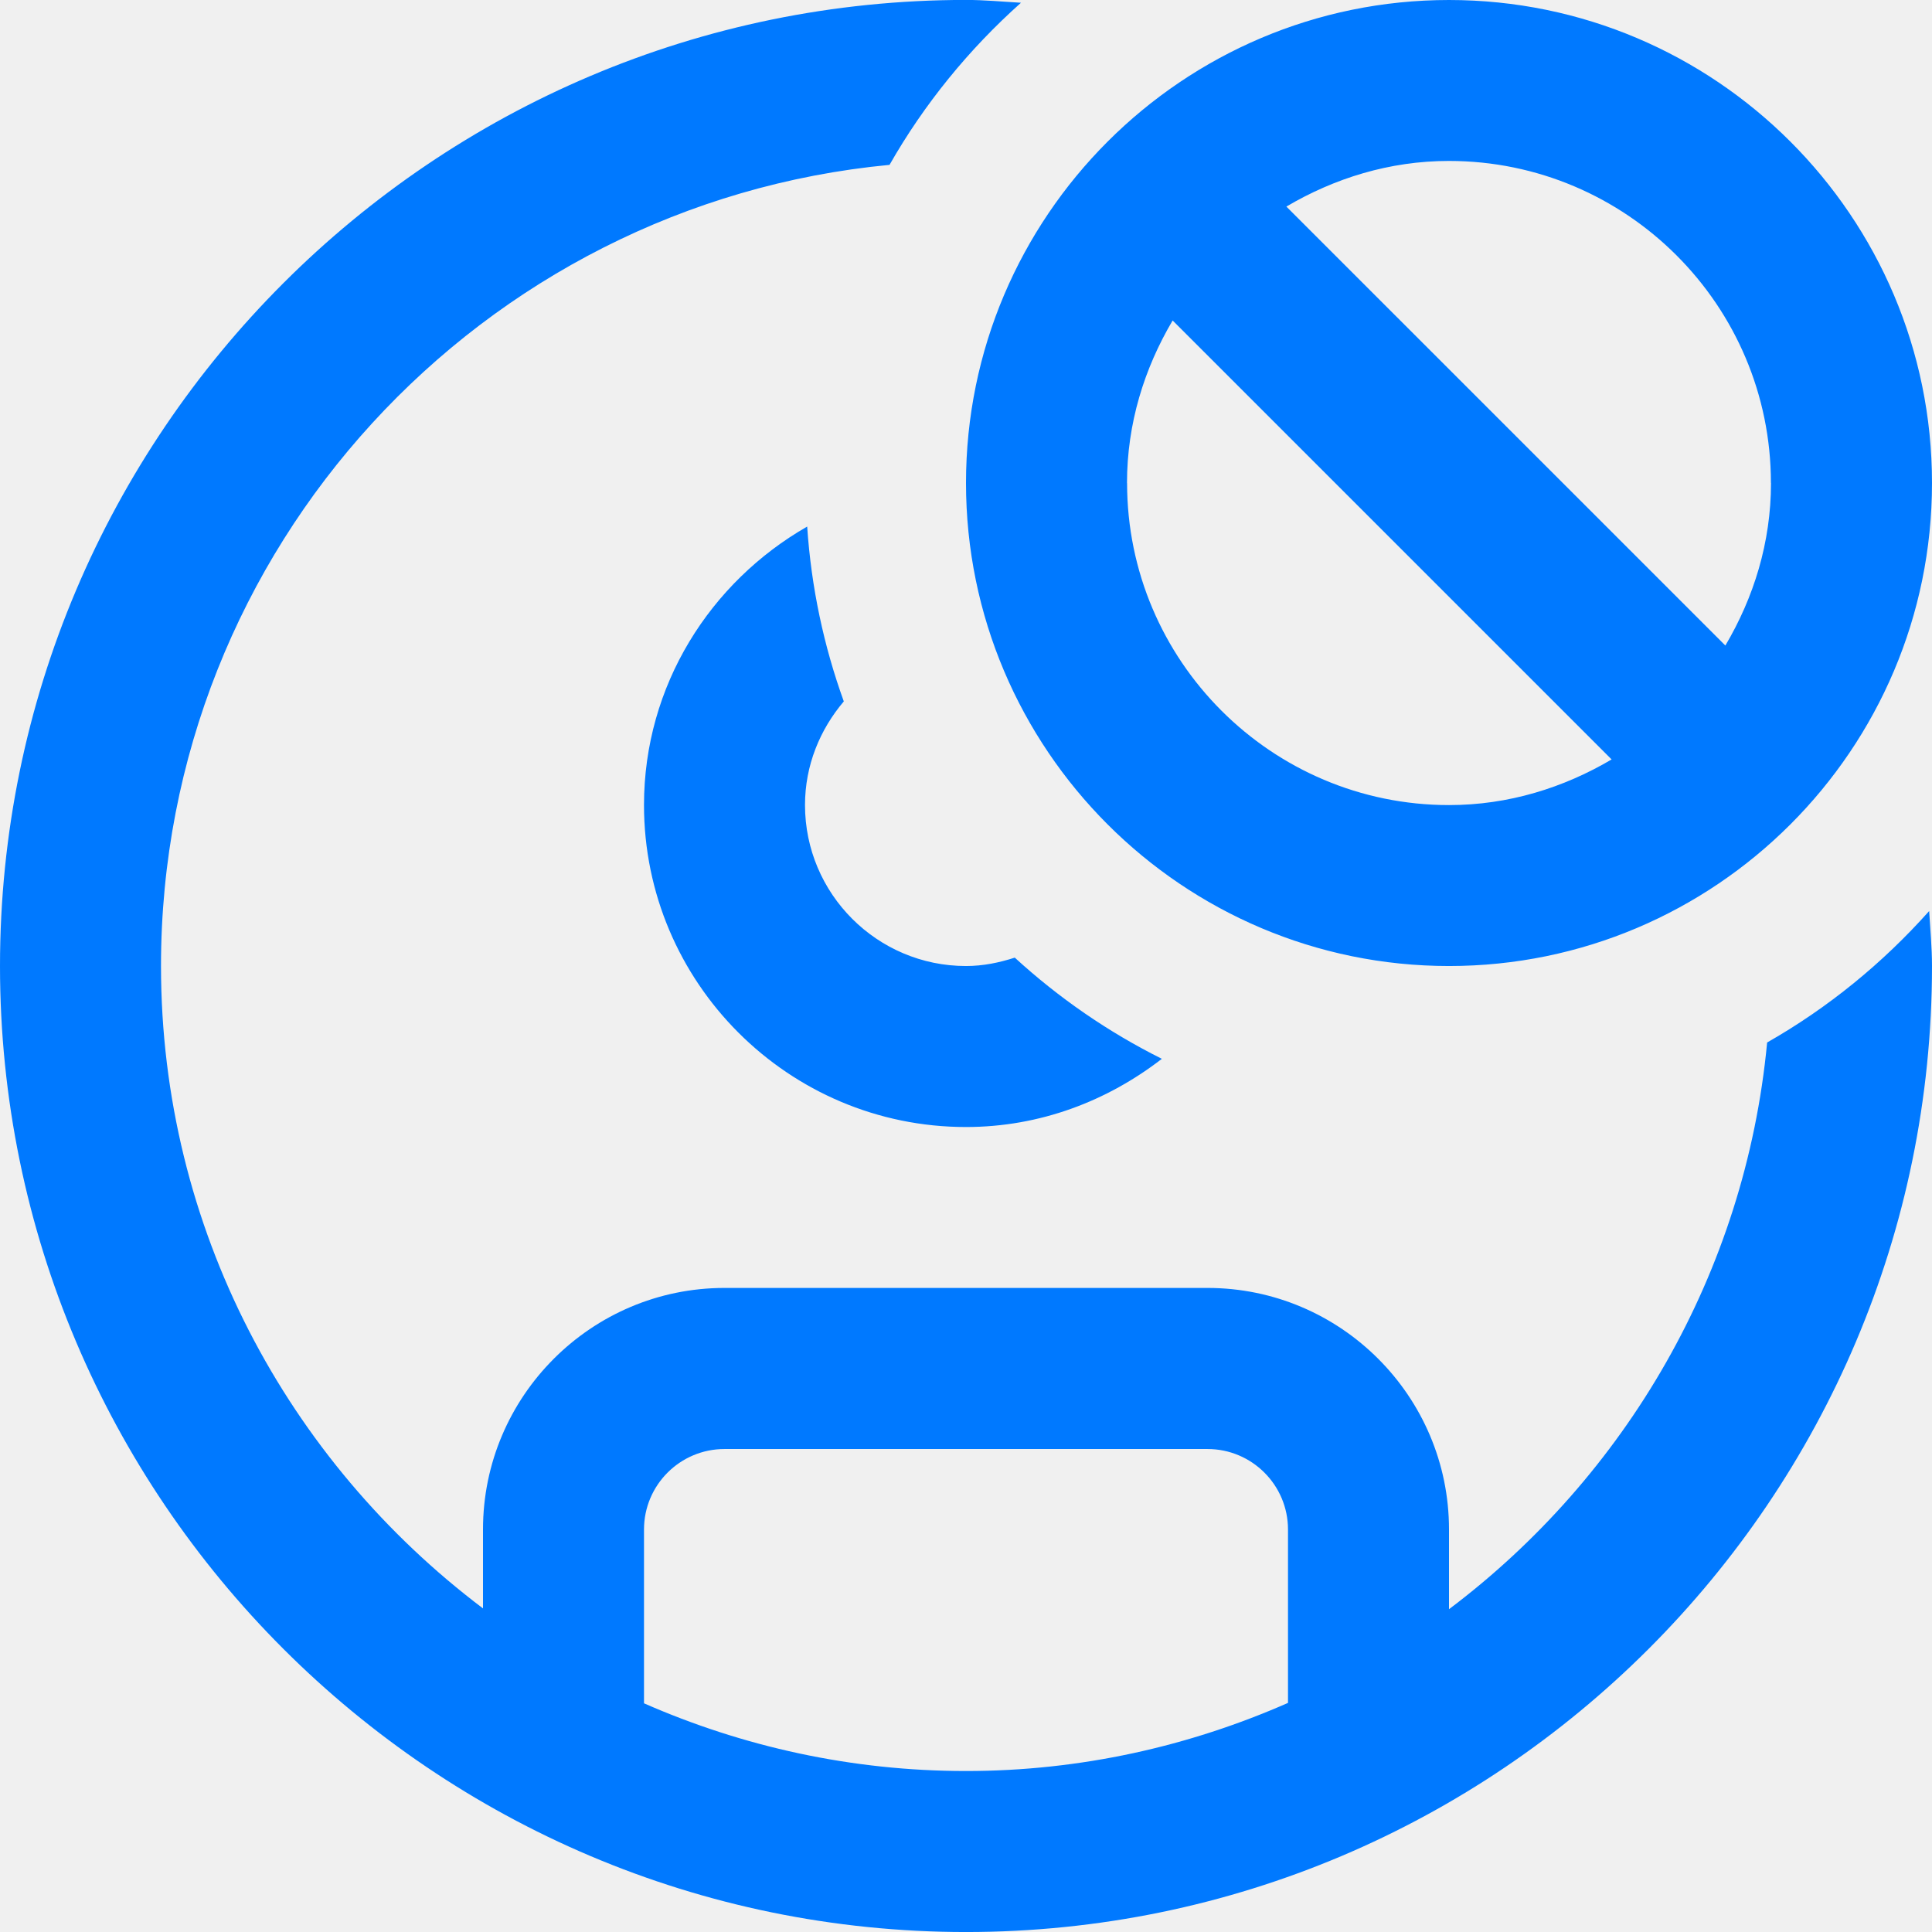
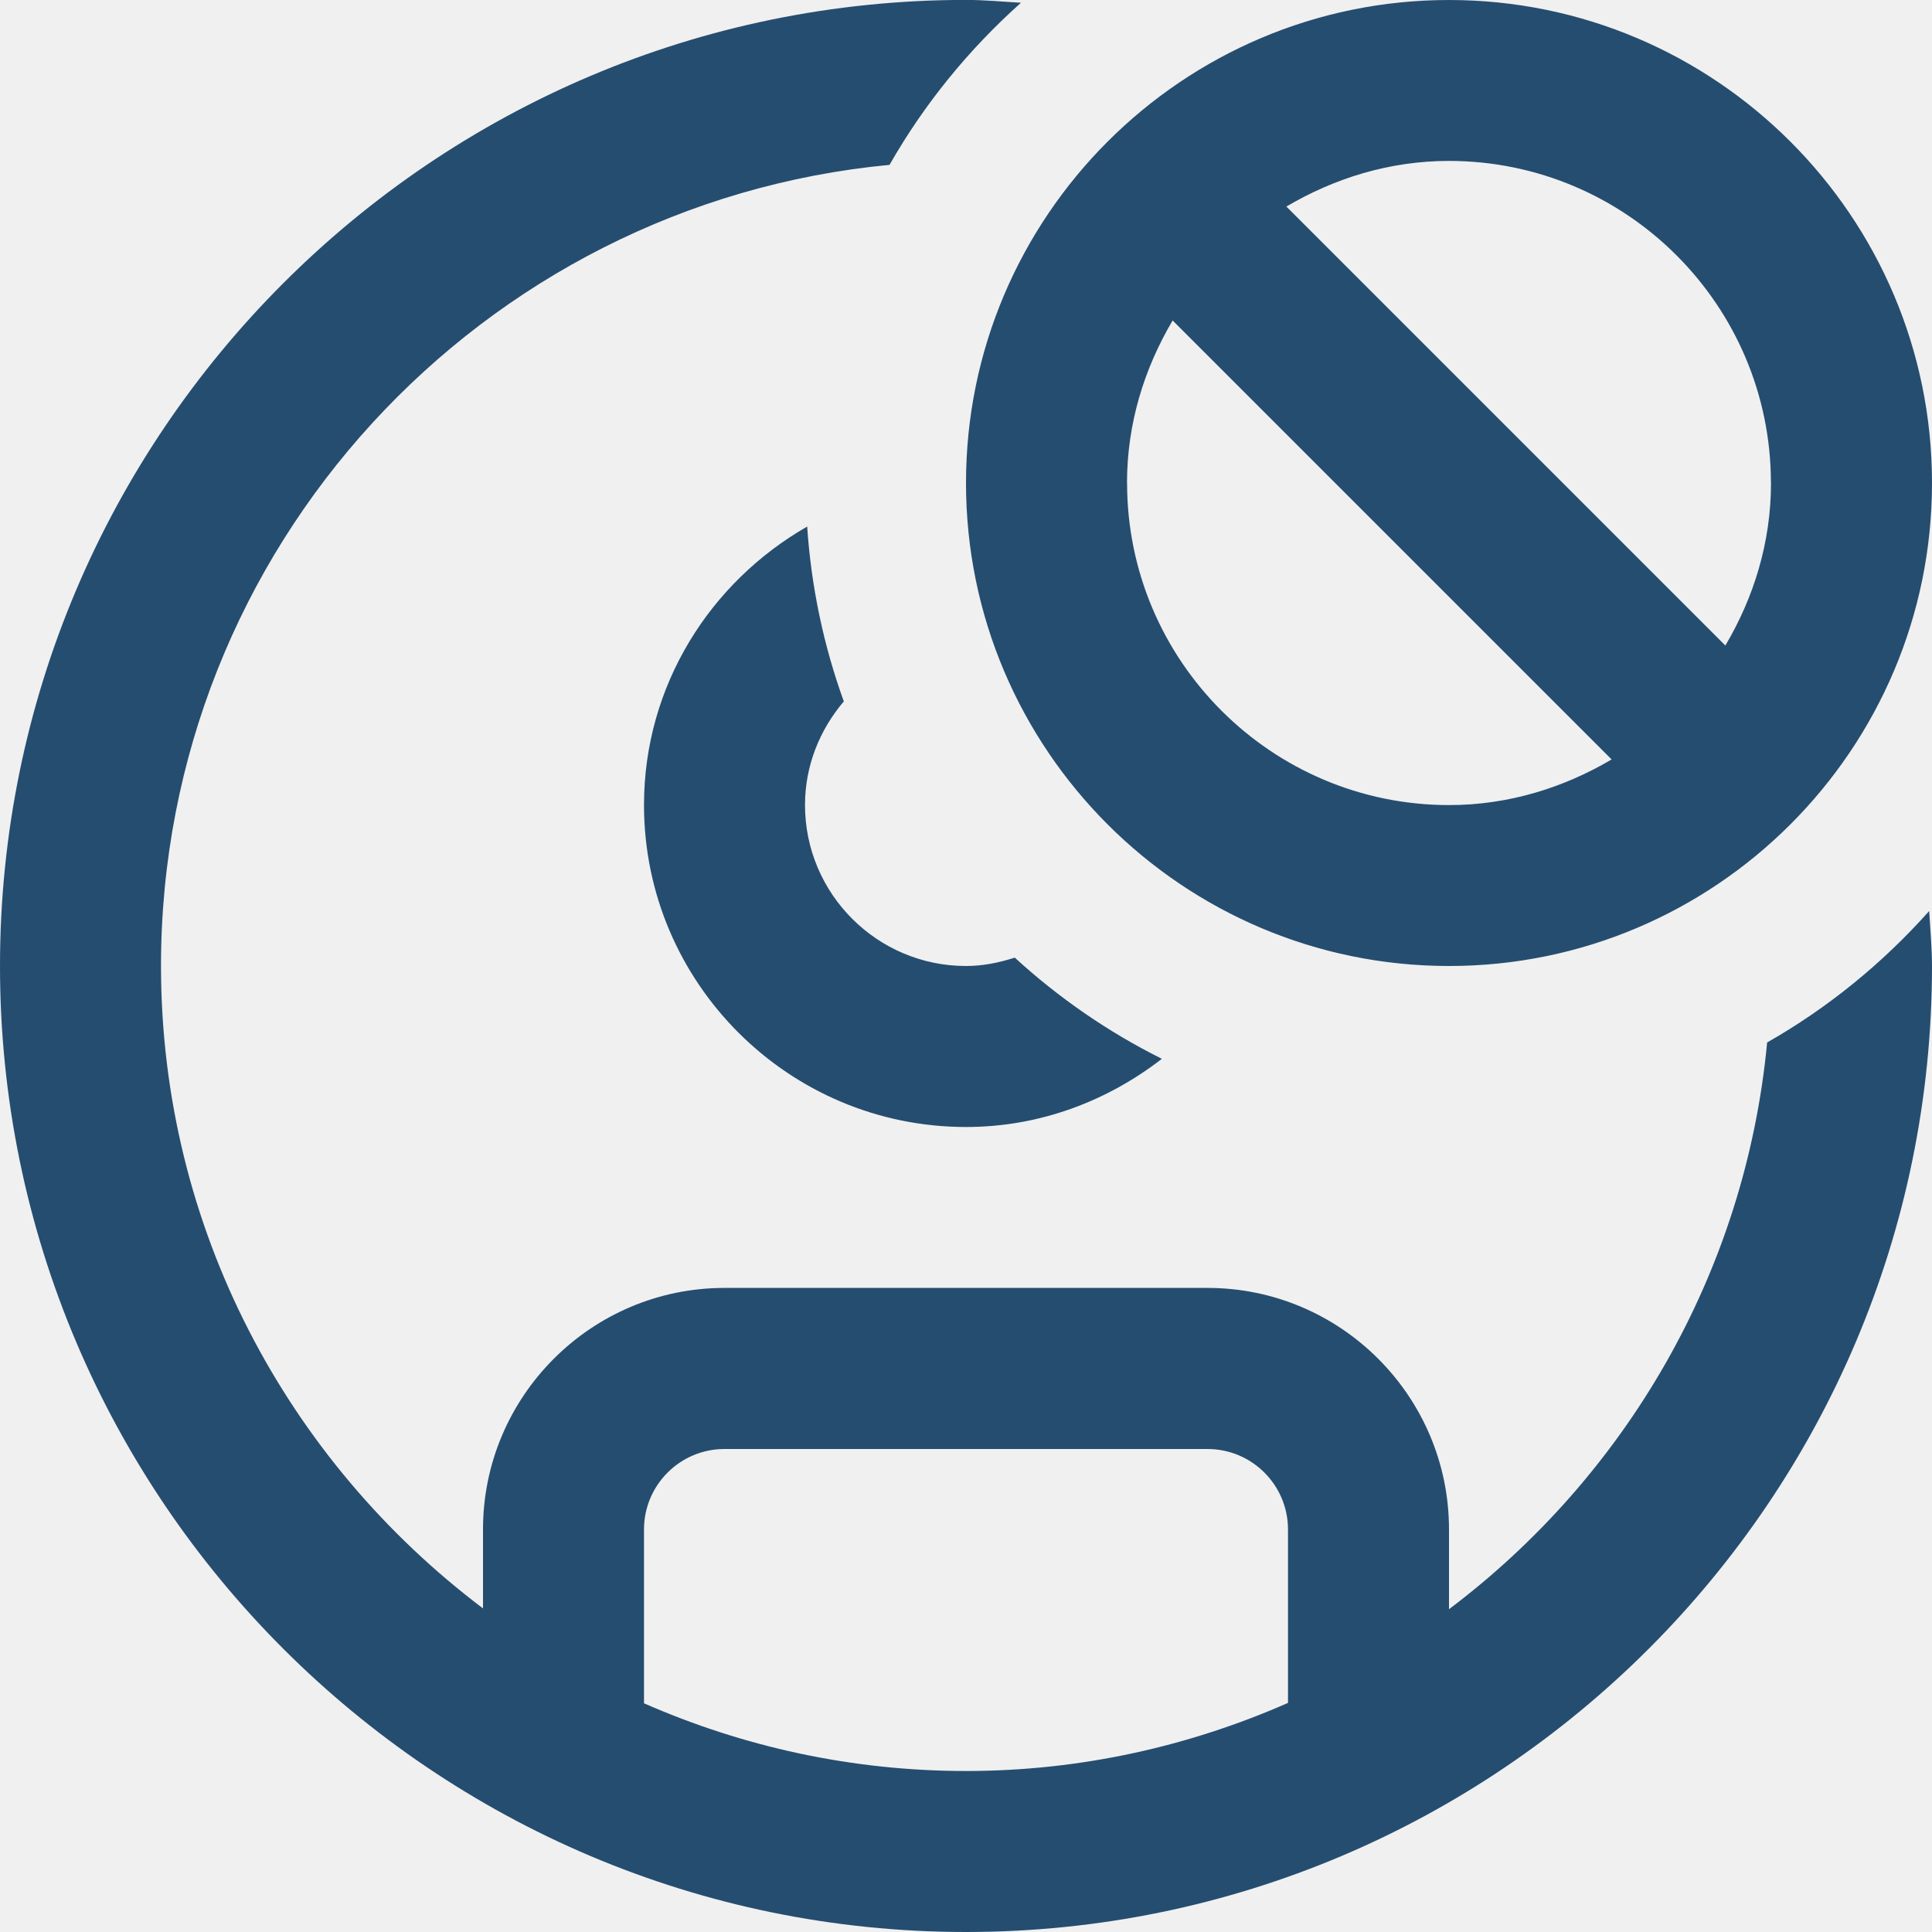
<svg xmlns="http://www.w3.org/2000/svg" width="93" height="93" viewBox="0 0 93 93" fill="none">
  <g clip-path="url(#clip0_7975_11082)">
-     <path d="M85.064 50.182C84.01 61.311 78.225 71.08 69.75 77.462V73.622C69.75 67.212 64.534 61.997 58.125 61.997H34.875C28.466 61.997 23.25 67.212 23.25 73.622V77.423C13.861 70.343 7.75 59.137 7.75 46.497C7.75 26.378 23.172 9.8 42.819 7.936C44.493 4.999 46.639 2.372 49.147 0.132C48.267 0.082 47.395 -0.003 46.5 -0.003C20.859 0 0 20.86 0 46.501C0 72.141 20.859 93.001 46.5 93.001C72.141 93.001 93 72.141 93 46.501C93 45.609 92.915 44.737 92.864 43.854C90.629 46.361 88.005 48.508 85.064 50.182ZM31 81.992V73.626C31 71.487 32.736 69.751 34.875 69.751H58.125C60.264 69.751 62 71.487 62 73.626V81.972C57.245 84.061 52.014 85.251 46.5 85.251C40.986 85.251 35.751 84.076 31 81.992ZM69.75 46.501C82.572 46.501 93 36.073 93 23.25C93 10.428 82.572 0 69.75 0C56.928 0 46.5 10.428 46.5 23.25C46.5 36.073 56.928 46.501 69.75 46.501ZM54.25 23.25C54.25 20.383 55.083 17.733 56.447 15.427L77.578 36.557C75.272 37.917 72.618 38.754 69.754 38.754C61.206 38.754 54.254 31.803 54.254 23.254L54.25 23.25ZM85.25 23.25C85.25 26.118 84.417 28.768 83.053 31.074L61.922 9.944C64.228 8.584 66.882 7.747 69.746 7.747C78.294 7.747 85.246 14.698 85.246 23.247L85.25 23.25ZM40.618 33.763C39.471 35.116 38.75 36.84 38.75 38.751C38.75 43.025 42.226 46.501 46.5 46.501C47.325 46.501 48.104 46.338 48.848 46.097C50.96 48.031 53.336 49.674 55.928 50.968C53.308 52.995 50.065 54.251 46.5 54.251C37.952 54.251 31 47.299 31 38.751C31 32.996 34.189 28.021 38.855 25.347C39.052 28.284 39.657 31.105 40.618 33.763Z" fill="#0079FF" />
+     <path d="M85.064 50.181C84.01 61.31 78.225 71.079 69.75 77.462V73.621C69.75 67.212 64.534 61.996 58.125 61.996H34.875C28.466 61.996 23.25 67.212 23.25 73.621V77.423C13.861 70.343 7.75 59.137 7.75 46.496C7.75 26.377 23.172 9.8 42.819 7.936C44.493 4.999 46.639 2.372 49.147 0.132C48.267 0.082 47.395 -0.004 46.5 -0.004C20.859 0 0 20.859 0 46.5C0 72.141 20.859 93 46.5 93C72.141 93 93 72.141 93 46.5C93 45.609 92.915 44.737 92.864 43.854C90.629 46.361 88.005 48.508 85.064 50.181ZM31 81.991V73.625C31 71.486 32.736 69.75 34.875 69.75H58.125C60.264 69.75 62 71.486 62 73.625V81.972C57.245 84.061 52.014 85.25 46.5 85.25C40.986 85.25 35.751 84.076 31 81.991ZM69.75 46.5C82.572 46.5 93 36.073 93 23.25C93 10.428 82.572 0 69.75 0C56.928 0 46.5 10.428 46.5 23.25C46.5 36.073 56.928 46.5 69.75 46.5ZM54.25 23.25C54.25 20.383 55.083 17.732 56.447 15.427L77.578 36.557C75.272 37.917 72.618 38.754 69.754 38.754C61.206 38.754 54.254 31.802 54.254 23.254L54.25 23.25ZM85.25 23.25C85.25 26.118 84.417 28.768 83.053 31.074L61.922 9.943C64.228 8.583 66.882 7.746 69.746 7.746C78.294 7.746 85.246 14.698 85.246 23.246L85.25 23.25ZM40.618 33.763C39.471 35.115 38.75 36.84 38.75 38.75C38.75 43.024 42.226 46.5 46.5 46.5C47.325 46.5 48.104 46.337 48.848 46.097C50.96 48.031 53.336 49.674 55.928 50.968C53.308 52.995 50.065 54.25 46.5 54.25C37.952 54.25 31 47.298 31 38.75C31 32.996 34.189 28.02 38.855 25.347C39.052 28.284 39.657 31.105 40.618 33.763Z" fill="#254D70" />
  </g>
  <defs>
    <clipPath id="clip0_7975_11082">
      <rect width="93" height="93" fill="white" />
    </clipPath>
  </defs>
</svg>
